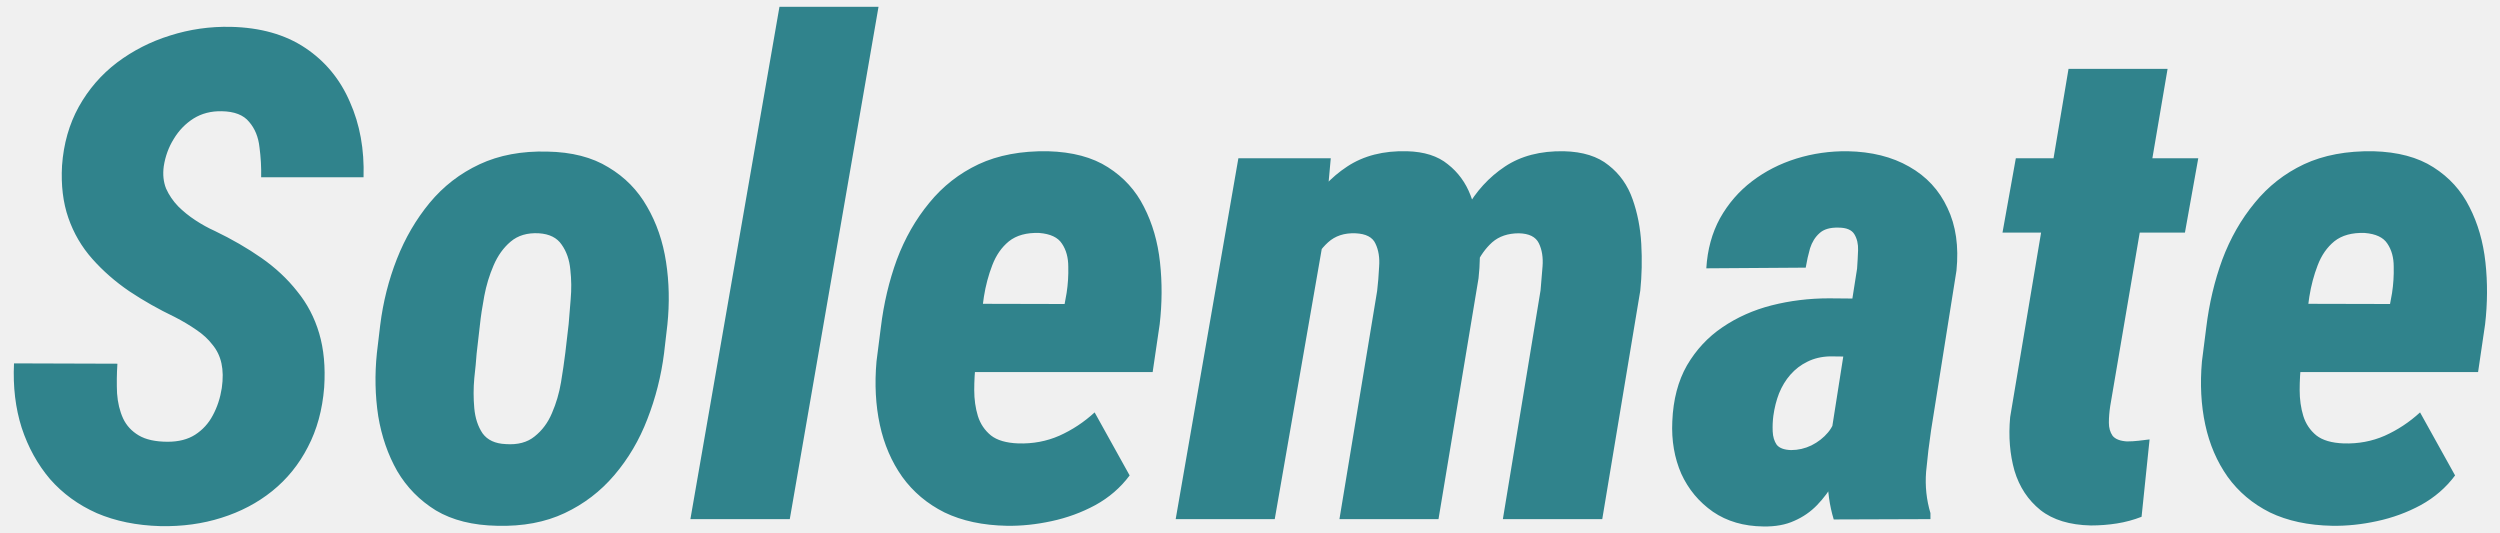
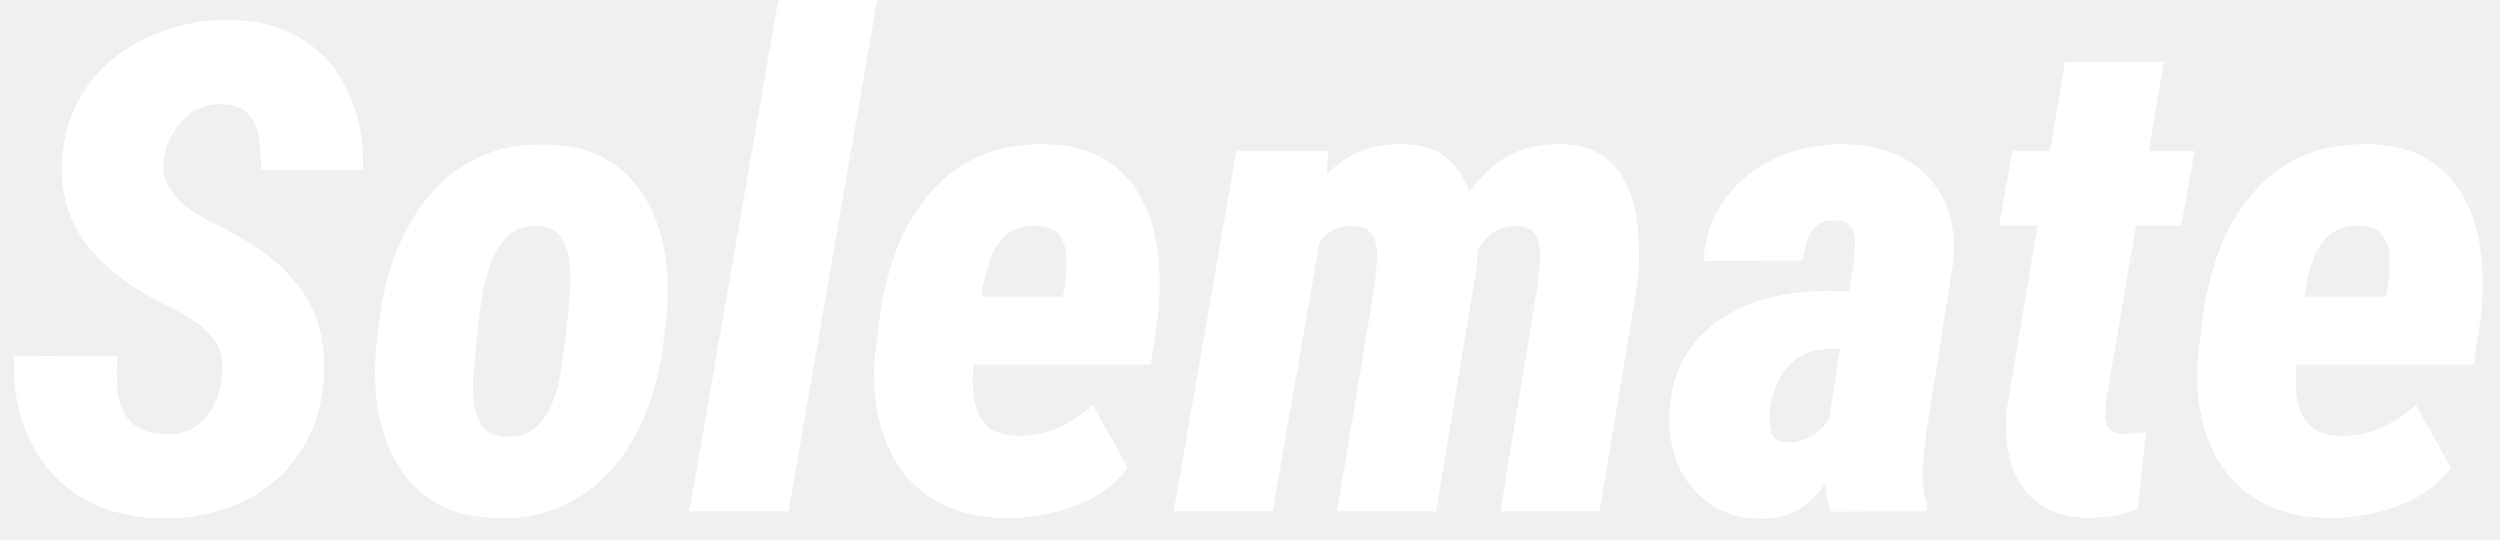
- <svg xmlns="http://www.w3.org/2000/svg" width="183" height="39" viewBox="0 0 183 39" fill="none">
-   <path d="M16.235 28.405C16.333 27.722 16.325 27.119 16.211 26.599C16.097 26.078 15.877 25.622 15.552 25.231C15.242 24.825 14.844 24.458 14.355 24.133C13.883 23.807 13.363 23.498 12.793 23.205C11.605 22.635 10.498 22.009 9.473 21.325C8.447 20.625 7.544 19.836 6.763 18.957C5.981 18.078 5.396 17.077 5.005 15.954C4.614 14.831 4.46 13.553 4.541 12.121C4.655 10.526 5.062 9.094 5.762 7.824C6.478 6.538 7.414 5.456 8.569 4.577C9.741 3.698 11.035 3.039 12.451 2.6C13.883 2.144 15.365 1.932 16.895 1.965C19.059 2.014 20.874 2.526 22.339 3.503C23.804 4.479 24.894 5.798 25.61 7.458C26.343 9.102 26.676 10.941 26.611 12.976H19.116C19.133 12.243 19.092 11.511 18.994 10.778C18.913 10.03 18.66 9.411 18.237 8.923C17.83 8.418 17.163 8.158 16.235 8.142C15.454 8.125 14.762 8.304 14.16 8.679C13.574 9.053 13.094 9.549 12.72 10.168C12.345 10.77 12.101 11.438 11.987 12.17C11.906 12.772 11.963 13.317 12.158 13.806C12.37 14.278 12.663 14.709 13.037 15.1C13.412 15.474 13.835 15.816 14.307 16.125C14.779 16.434 15.251 16.695 15.723 16.906C16.976 17.509 18.115 18.168 19.141 18.884C20.166 19.6 21.037 20.414 21.753 21.325C22.485 22.22 23.023 23.246 23.364 24.401C23.706 25.557 23.828 26.875 23.73 28.356C23.6 30 23.201 31.457 22.534 32.727C21.883 33.996 21.012 35.07 19.922 35.949C18.848 36.812 17.611 37.463 16.211 37.902C14.828 38.342 13.338 38.545 11.743 38.513C10.002 38.464 8.447 38.147 7.08 37.56C5.729 36.958 4.59 36.128 3.662 35.07C2.751 33.996 2.059 32.743 1.587 31.311C1.131 29.878 0.944 28.308 1.025 26.599L8.594 26.623C8.545 27.372 8.537 28.096 8.569 28.796C8.618 29.48 8.765 30.09 9.009 30.627C9.253 31.148 9.635 31.563 10.156 31.872C10.677 32.181 11.385 32.336 12.28 32.336C13.078 32.336 13.745 32.165 14.282 31.823C14.836 31.465 15.267 30.993 15.576 30.407C15.902 29.805 16.121 29.138 16.235 28.405ZM27.588 25.842L27.832 23.791C28.044 22.098 28.451 20.487 29.053 18.957C29.655 17.427 30.453 16.06 31.445 14.855C32.454 13.635 33.675 12.691 35.107 12.023C36.54 11.356 38.192 11.047 40.063 11.096C41.854 11.128 43.343 11.511 44.531 12.243C45.736 12.959 46.68 13.92 47.363 15.124C48.063 16.328 48.527 17.679 48.755 19.177C48.983 20.658 49.015 22.188 48.852 23.767L48.608 25.866C48.397 27.526 47.99 29.13 47.388 30.676C46.802 32.206 45.996 33.573 44.971 34.777C43.962 35.965 42.749 36.893 41.333 37.56C39.917 38.228 38.273 38.537 36.401 38.488C34.611 38.456 33.114 38.081 31.909 37.365C30.721 36.633 29.777 35.672 29.077 34.484C28.394 33.28 27.93 31.937 27.686 30.456C27.458 28.959 27.425 27.421 27.588 25.842ZM35.132 23.767L34.888 25.891C34.855 26.379 34.798 26.981 34.717 27.697C34.652 28.413 34.652 29.138 34.717 29.87C34.782 30.602 34.985 31.221 35.327 31.726C35.685 32.214 36.247 32.474 37.012 32.507C37.891 32.572 38.599 32.385 39.136 31.945C39.689 31.506 40.112 30.936 40.405 30.236C40.715 29.52 40.934 28.771 41.065 27.99C41.195 27.209 41.3 26.485 41.382 25.817L41.626 23.718C41.658 23.246 41.707 22.644 41.773 21.911C41.838 21.179 41.829 20.454 41.748 19.738C41.683 19.022 41.471 18.412 41.113 17.907C40.772 17.403 40.218 17.126 39.453 17.077C38.607 17.028 37.915 17.232 37.378 17.688C36.857 18.127 36.442 18.705 36.133 19.421C35.824 20.137 35.596 20.886 35.449 21.667C35.303 22.448 35.197 23.148 35.132 23.767ZM64.307 0.5L57.812 38H50.537L57.056 0.5H64.307ZM73.706 38.488C71.948 38.456 70.426 38.13 69.141 37.512C67.871 36.877 66.838 36.006 66.04 34.899C65.259 33.793 64.713 32.523 64.404 31.091C64.095 29.659 64.014 28.112 64.16 26.452L64.478 23.962C64.689 22.22 65.08 20.568 65.649 19.006C66.235 17.443 67.025 16.06 68.018 14.855C69.01 13.635 70.215 12.691 71.631 12.023C73.063 11.356 74.756 11.039 76.709 11.071C78.499 11.12 79.964 11.511 81.103 12.243C82.259 12.976 83.138 13.944 83.74 15.148C84.359 16.353 84.749 17.704 84.912 19.201C85.075 20.682 85.067 22.196 84.888 23.742L84.375 27.233H66.846L67.725 22.229L77.93 22.253L78.076 21.447C78.174 20.812 78.215 20.17 78.198 19.519C78.198 18.851 78.044 18.29 77.734 17.834C77.441 17.378 76.888 17.118 76.074 17.053C75.147 17.02 74.406 17.224 73.853 17.663C73.315 18.102 72.909 18.689 72.632 19.421C72.355 20.137 72.152 20.902 72.022 21.716C71.908 22.513 71.81 23.262 71.728 23.962L71.436 26.477C71.354 27.176 71.314 27.868 71.314 28.552C71.314 29.235 71.403 29.87 71.582 30.456C71.761 31.026 72.079 31.498 72.534 31.872C72.99 32.23 73.657 32.425 74.536 32.458C75.61 32.491 76.611 32.303 77.539 31.896C78.483 31.473 79.346 30.904 80.127 30.188L82.69 34.802C82.023 35.697 81.185 36.421 80.176 36.975C79.183 37.512 78.117 37.902 76.978 38.147C75.855 38.391 74.764 38.505 73.706 38.488ZM96.875 17.517L93.311 38H86.06L90.649 11.584H97.412L96.875 17.517ZM94.873 23.889L93.237 23.986C93.351 22.57 93.603 21.105 93.994 19.592C94.385 18.062 94.954 16.646 95.703 15.344C96.452 14.025 97.42 12.976 98.608 12.194C99.813 11.397 101.278 11.023 103.003 11.071C104.256 11.104 105.249 11.421 105.981 12.023C106.73 12.609 107.284 13.366 107.642 14.294C108 15.222 108.211 16.223 108.276 17.297C108.358 18.355 108.341 19.38 108.228 20.373L105.298 38H98.047L100.806 21.301C100.871 20.764 100.92 20.17 100.952 19.519C101.001 18.867 100.911 18.306 100.684 17.834C100.472 17.362 99.984 17.11 99.219 17.077C98.405 17.045 97.738 17.264 97.217 17.736C96.696 18.208 96.273 18.819 95.947 19.567C95.638 20.3 95.402 21.057 95.239 21.838C95.076 22.619 94.954 23.303 94.873 23.889ZM107.031 23.547L104.98 23.767C105.094 22.383 105.33 20.943 105.688 19.445C106.063 17.948 106.608 16.564 107.324 15.295C108.04 14.009 108.984 12.976 110.156 12.194C111.328 11.413 112.769 11.039 114.478 11.071C115.861 11.104 116.951 11.446 117.749 12.097C118.563 12.731 119.149 13.562 119.507 14.587C119.865 15.596 120.076 16.686 120.142 17.858C120.207 19.03 120.182 20.17 120.068 21.276L117.285 38H110.01L112.769 21.252C112.817 20.731 112.866 20.145 112.915 19.494C112.964 18.843 112.874 18.282 112.646 17.81C112.419 17.338 111.93 17.093 111.182 17.077C110.384 17.077 109.733 17.297 109.229 17.736C108.74 18.176 108.341 18.737 108.032 19.421C107.739 20.105 107.52 20.821 107.373 21.569C107.243 22.318 107.129 22.977 107.031 23.547ZM134.058 31.628L135.938 19.665C135.97 19.226 135.994 18.778 136.011 18.322C136.027 17.866 135.938 17.476 135.742 17.15C135.547 16.825 135.156 16.662 134.57 16.662C133.952 16.646 133.488 16.784 133.179 17.077C132.869 17.354 132.642 17.72 132.495 18.176C132.365 18.631 132.259 19.104 132.178 19.592L124.902 19.641C124.984 18.273 125.317 17.053 125.903 15.979C126.506 14.904 127.287 14.001 128.247 13.269C129.207 12.536 130.29 11.983 131.494 11.608C132.699 11.234 133.952 11.055 135.254 11.071C136.995 11.104 138.493 11.478 139.746 12.194C141.016 12.911 141.951 13.92 142.554 15.222C143.172 16.508 143.392 18.037 143.213 19.811L141.357 31.481C141.211 32.458 141.089 33.475 140.991 34.533C140.91 35.575 141.016 36.584 141.309 37.56V38L134.229 38.024C133.919 36.999 133.773 35.941 133.789 34.851C133.805 33.76 133.895 32.686 134.058 31.628ZM136.597 21.862L135.889 26.11L133.96 26.086C133.341 26.102 132.788 26.232 132.3 26.477C131.828 26.704 131.413 27.022 131.055 27.429C130.713 27.819 130.436 28.275 130.225 28.796C130.029 29.3 129.891 29.846 129.81 30.432C129.761 30.806 129.744 31.189 129.761 31.579C129.777 31.97 129.875 32.295 130.054 32.556C130.249 32.8 130.599 32.93 131.104 32.946C131.624 32.946 132.121 32.832 132.593 32.605C133.081 32.36 133.488 32.043 133.813 31.652C134.139 31.262 134.334 30.806 134.399 30.285L135.254 33.288C134.961 33.972 134.635 34.631 134.277 35.266C133.919 35.9 133.496 36.47 133.008 36.975C132.536 37.463 131.982 37.845 131.348 38.122C130.713 38.415 129.956 38.553 129.077 38.537C127.645 38.521 126.416 38.163 125.391 37.463C124.365 36.747 123.592 35.819 123.071 34.68C122.567 33.524 122.347 32.246 122.412 30.847C122.477 29.252 122.835 27.884 123.486 26.745C124.154 25.606 125.016 24.678 126.074 23.962C127.148 23.23 128.353 22.692 129.688 22.351C131.038 22.009 132.438 21.838 133.887 21.838L136.597 21.862ZM160.913 11.584L159.937 17.028H146.582L147.559 11.584H160.913ZM151.416 5.041H158.667L154.468 29.724C154.403 30.147 154.37 30.554 154.37 30.944C154.37 31.319 154.46 31.636 154.639 31.896C154.834 32.141 155.184 32.279 155.688 32.312C155.981 32.312 156.266 32.295 156.543 32.263C156.82 32.23 157.088 32.198 157.349 32.165L156.763 37.829C156.177 38.057 155.575 38.22 154.956 38.317C154.338 38.415 153.703 38.464 153.052 38.464C151.506 38.431 150.277 38.057 149.365 37.341C148.454 36.608 147.819 35.648 147.461 34.46C147.119 33.255 147.013 31.945 147.144 30.529L151.416 5.041ZM170.728 38.488C168.97 38.456 167.448 38.13 166.162 37.512C164.893 36.877 163.859 36.006 163.062 34.899C162.28 33.793 161.735 32.523 161.426 31.091C161.117 29.659 161.035 28.112 161.182 26.452L161.499 23.962C161.711 22.22 162.101 20.568 162.671 19.006C163.257 17.443 164.046 16.06 165.039 14.855C166.032 13.635 167.236 12.691 168.652 12.023C170.085 11.356 171.777 11.039 173.73 11.071C175.521 11.12 176.986 11.511 178.125 12.243C179.281 12.976 180.16 13.944 180.762 15.148C181.38 16.353 181.771 17.704 181.934 19.201C182.096 20.682 182.088 22.196 181.909 23.742L181.396 27.233H163.867L164.746 22.229L174.951 22.253L175.098 21.447C175.195 20.812 175.236 20.17 175.22 19.519C175.22 18.851 175.065 18.29 174.756 17.834C174.463 17.378 173.91 17.118 173.096 17.053C172.168 17.02 171.427 17.224 170.874 17.663C170.337 18.102 169.93 18.689 169.653 19.421C169.377 20.137 169.173 20.902 169.043 21.716C168.929 22.513 168.831 23.262 168.75 23.962L168.457 26.477C168.376 27.176 168.335 27.868 168.335 28.552C168.335 29.235 168.424 29.87 168.604 30.456C168.783 31.026 169.1 31.498 169.556 31.872C170.011 32.23 170.679 32.425 171.558 32.458C172.632 32.491 173.633 32.303 174.561 31.896C175.505 31.473 176.367 30.904 177.148 30.188L179.712 34.802C179.045 35.697 178.206 36.421 177.197 36.975C176.204 37.512 175.138 37.902 173.999 38.147C172.876 38.391 171.785 38.505 170.728 38.488Z" fill="#30838C" />
+ <svg xmlns="http://www.w3.org/2000/svg" width="88" height="19" viewBox="0 0 88 19" fill="none">
+   <path d="M7.801 13.395C7.848 13.066 7.844 12.777 7.789 12.527C7.734 12.277 7.629 12.059 7.473 11.871C7.324 11.676 7.133 11.5 6.898 11.344C6.672 11.188 6.422 11.039 6.148 10.898C5.578 10.625 5.047 10.324 4.555 9.996C4.062 9.66 3.629 9.281 3.254 8.859C2.879 8.438 2.598 7.957 2.41 7.418C2.223 6.879 2.148 6.266 2.188 5.578C2.242 4.812 2.438 4.125 2.773 3.516C3.117 2.898 3.566 2.379 4.121 1.957C4.684 1.535 5.305 1.219 5.984 1.008C6.672 0.789 7.383 0.688 8.117 0.703C9.156 0.727 10.027 0.973 10.73 1.441C11.434 1.91 11.957 2.543 12.301 3.34C12.652 4.129 12.812 5.012 12.781 5.988H9.184C9.191 5.637 9.172 5.285 9.125 4.934C9.086 4.574 8.965 4.277 8.762 4.043C8.566 3.801 8.246 3.676 7.801 3.668C7.426 3.66 7.094 3.746 6.805 3.926C6.523 4.105 6.293 4.344 6.113 4.641C5.934 4.93 5.816 5.25 5.762 5.602C5.723 5.891 5.75 6.152 5.844 6.387C5.945 6.613 6.086 6.82 6.266 7.008C6.445 7.188 6.648 7.352 6.875 7.5C7.102 7.648 7.328 7.773 7.555 7.875C8.156 8.164 8.703 8.48 9.195 8.824C9.688 9.168 10.105 9.559 10.449 9.996C10.801 10.426 11.059 10.918 11.223 11.473C11.387 12.027 11.445 12.66 11.398 13.371C11.336 14.16 11.145 14.859 10.824 15.469C10.512 16.078 10.094 16.594 9.57 17.016C9.055 17.43 8.461 17.742 7.789 17.953C7.125 18.164 6.41 18.262 5.645 18.246C4.809 18.223 4.062 18.07 3.406 17.789C2.758 17.5 2.211 17.102 1.766 16.594C1.328 16.078 0.996 15.477 0.77 14.789C0.551 14.102 0.461 13.348 0.5 12.527L4.133 12.539C4.109 12.898 4.105 13.246 4.121 13.582C4.145 13.91 4.215 14.203 4.332 14.461C4.449 14.711 4.633 14.91 4.883 15.059C5.133 15.207 5.473 15.281 5.902 15.281C6.285 15.281 6.605 15.199 6.863 15.035C7.129 14.863 7.336 14.637 7.484 14.355C7.641 14.066 7.746 13.746 7.801 13.395ZM13.25 12.164L13.367 11.18C13.469 10.367 13.664 9.594 13.953 8.859C14.242 8.125 14.625 7.469 15.102 6.891C15.586 6.305 16.172 5.852 16.859 5.531C17.547 5.211 18.34 5.062 19.238 5.086C20.098 5.102 20.812 5.285 21.383 5.637C21.961 5.98 22.414 6.441 22.742 7.02C23.078 7.598 23.301 8.246 23.41 8.965C23.52 9.676 23.535 10.41 23.457 11.168L23.34 12.176C23.238 12.973 23.043 13.742 22.754 14.484C22.473 15.219 22.086 15.875 21.594 16.453C21.109 17.023 20.527 17.469 19.848 17.789C19.168 18.109 18.379 18.258 17.48 18.234C16.621 18.219 15.902 18.039 15.324 17.695C14.754 17.344 14.301 16.883 13.965 16.312C13.637 15.734 13.414 15.09 13.297 14.379C13.188 13.66 13.172 12.922 13.25 12.164ZM16.871 11.168L16.754 12.188C16.738 12.422 16.711 12.711 16.672 13.055C16.641 13.398 16.641 13.746 16.672 14.098C16.703 14.449 16.801 14.746 16.965 14.988C17.137 15.223 17.406 15.348 17.773 15.363C18.195 15.395 18.535 15.305 18.793 15.094C19.059 14.883 19.262 14.609 19.402 14.273C19.551 13.93 19.656 13.57 19.719 13.195C19.781 12.82 19.832 12.473 19.871 12.152L19.988 11.145C20.004 10.918 20.027 10.629 20.059 10.277C20.09 9.926 20.086 9.578 20.047 9.234C20.016 8.891 19.914 8.598 19.742 8.355C19.578 8.113 19.312 7.98 18.945 7.957C18.539 7.934 18.207 8.031 17.949 8.25C17.699 8.461 17.5 8.738 17.352 9.082C17.203 9.426 17.094 9.785 17.023 10.16C16.953 10.535 16.902 10.871 16.871 11.168ZM30.875 0L27.758 18H24.266L27.395 0H30.875ZM35.387 18.234C34.543 18.219 33.812 18.062 33.195 17.766C32.586 17.461 32.09 17.043 31.707 16.512C31.332 15.98 31.07 15.371 30.922 14.684C30.773 13.996 30.734 13.254 30.805 12.457L30.957 11.262C31.059 10.426 31.246 9.633 31.52 8.883C31.801 8.133 32.18 7.469 32.656 6.891C33.133 6.305 33.711 5.852 34.391 5.531C35.078 5.211 35.891 5.059 36.828 5.074C37.688 5.098 38.391 5.285 38.938 5.637C39.492 5.988 39.914 6.453 40.203 7.031C40.5 7.609 40.688 8.258 40.766 8.977C40.844 9.688 40.84 10.414 40.754 11.156L40.508 12.832H32.094L32.516 10.43L37.414 10.441L37.484 10.055C37.531 9.75 37.551 9.441 37.543 9.129C37.543 8.809 37.469 8.539 37.32 8.32C37.18 8.102 36.914 7.977 36.523 7.945C36.078 7.93 35.723 8.027 35.457 8.238C35.199 8.449 35.004 8.73 34.871 9.082C34.738 9.426 34.641 9.793 34.578 10.184C34.523 10.566 34.477 10.926 34.438 11.262L34.297 12.469C34.258 12.805 34.238 13.137 34.238 13.465C34.238 13.793 34.281 14.098 34.367 14.379C34.453 14.652 34.605 14.879 34.824 15.059C35.043 15.23 35.363 15.324 35.785 15.34C36.301 15.355 36.781 15.266 37.227 15.07C37.68 14.867 38.094 14.594 38.469 14.25L39.699 16.465C39.379 16.895 38.977 17.242 38.492 17.508C38.016 17.766 37.504 17.953 36.957 18.07C36.418 18.188 35.895 18.242 35.387 18.234ZM46.508 8.168L44.797 18H41.316L43.52 5.32H46.766L46.508 8.168ZM45.547 11.227L44.762 11.273C44.816 10.594 44.938 9.891 45.125 9.164C45.312 8.43 45.586 7.75 45.945 7.125C46.305 6.492 46.77 5.988 47.34 5.613C47.918 5.23 48.621 5.051 49.449 5.074C50.051 5.09 50.527 5.242 50.879 5.531C51.238 5.812 51.504 6.176 51.676 6.621C51.848 7.066 51.949 7.547 51.98 8.062C52.02 8.57 52.012 9.062 51.957 9.539L50.551 18H47.07L48.395 9.984C48.426 9.727 48.449 9.441 48.465 9.129C48.488 8.816 48.445 8.547 48.336 8.32C48.234 8.094 48 7.973 47.633 7.957C47.242 7.941 46.922 8.047 46.672 8.273C46.422 8.5 46.219 8.793 46.062 9.152C45.914 9.504 45.801 9.867 45.723 10.242C45.645 10.617 45.586 10.945 45.547 11.227ZM51.383 11.062L50.398 11.168C50.453 10.504 50.566 9.812 50.738 9.094C50.918 8.375 51.18 7.711 51.523 7.102C51.867 6.484 52.32 5.988 52.883 5.613C53.445 5.238 54.137 5.059 54.957 5.074C55.621 5.09 56.145 5.254 56.527 5.566C56.918 5.871 57.199 6.27 57.371 6.762C57.543 7.246 57.645 7.77 57.676 8.332C57.707 8.895 57.695 9.441 57.641 9.973L56.305 18H52.812L54.137 9.961C54.16 9.711 54.184 9.43 54.207 9.117C54.23 8.805 54.188 8.535 54.078 8.309C53.969 8.082 53.734 7.965 53.375 7.957C52.992 7.957 52.68 8.062 52.438 8.273C52.203 8.484 52.012 8.754 51.863 9.082C51.723 9.41 51.617 9.754 51.547 10.113C51.484 10.473 51.43 10.789 51.383 11.062ZM64.356 14.941L65.258 9.199C65.273 8.988 65.285 8.773 65.293 8.555C65.301 8.336 65.258 8.148 65.164 7.992C65.07 7.836 64.883 7.758 64.602 7.758C64.305 7.75 64.082 7.816 63.934 7.957C63.785 8.09 63.676 8.266 63.605 8.484C63.543 8.703 63.492 8.93 63.453 9.164L59.961 9.188C60 8.531 60.16 7.945 60.441 7.43C60.73 6.914 61.105 6.48 61.566 6.129C62.027 5.777 62.547 5.512 63.125 5.332C63.703 5.152 64.305 5.066 64.93 5.074C65.766 5.09 66.484 5.27 67.086 5.613C67.695 5.957 68.144 6.441 68.434 7.066C68.731 7.684 68.836 8.418 68.75 9.27L67.859 14.871C67.789 15.34 67.731 15.828 67.684 16.336C67.644 16.836 67.695 17.32 67.836 17.789V18L64.438 18.012C64.289 17.52 64.219 17.012 64.227 16.488C64.234 15.965 64.277 15.449 64.356 14.941ZM65.574 10.254L65.234 12.293L64.309 12.281C64.012 12.289 63.746 12.352 63.512 12.469C63.285 12.578 63.086 12.73 62.914 12.926C62.75 13.113 62.617 13.332 62.516 13.582C62.422 13.824 62.355 14.086 62.316 14.367C62.293 14.547 62.285 14.73 62.293 14.918C62.301 15.105 62.348 15.262 62.434 15.387C62.527 15.504 62.695 15.566 62.938 15.574C63.188 15.574 63.426 15.52 63.652 15.41C63.887 15.293 64.082 15.141 64.238 14.953C64.394 14.766 64.488 14.547 64.519 14.297L64.93 15.738C64.789 16.066 64.633 16.383 64.461 16.688C64.289 16.992 64.086 17.266 63.852 17.508C63.625 17.742 63.359 17.926 63.055 18.059C62.75 18.199 62.387 18.266 61.965 18.258C61.277 18.25 60.688 18.078 60.195 17.742C59.703 17.398 59.332 16.953 59.082 16.406C58.84 15.852 58.734 15.238 58.766 14.566C58.797 13.801 58.969 13.145 59.281 12.598C59.602 12.051 60.016 11.605 60.523 11.262C61.039 10.91 61.617 10.652 62.258 10.488C62.906 10.324 63.578 10.242 64.273 10.242L65.574 10.254ZM77.246 5.32L76.777 7.934H70.367L70.836 5.32H77.246ZM72.688 2.18H76.168L74.152 14.027C74.121 14.23 74.106 14.426 74.106 14.613C74.106 14.793 74.148 14.945 74.234 15.07C74.328 15.188 74.496 15.254 74.738 15.27C74.879 15.27 75.016 15.262 75.148 15.246C75.281 15.23 75.41 15.215 75.535 15.199L75.254 17.918C74.973 18.027 74.684 18.105 74.387 18.152C74.09 18.199 73.785 18.223 73.473 18.223C72.731 18.207 72.141 18.027 71.703 17.684C71.266 17.332 70.961 16.871 70.789 16.301C70.625 15.723 70.574 15.094 70.637 14.414L72.688 2.18ZM81.957 18.234C81.113 18.219 80.383 18.062 79.766 17.766C79.156 17.461 78.66 17.043 78.277 16.512C77.902 15.98 77.641 15.371 77.492 14.684C77.344 13.996 77.305 13.254 77.375 12.457L77.527 11.262C77.629 10.426 77.816 9.633 78.09 8.883C78.371 8.133 78.75 7.469 79.227 6.891C79.703 6.305 80.281 5.852 80.961 5.531C81.648 5.211 82.461 5.059 83.398 5.074C84.258 5.098 84.961 5.285 85.508 5.637C86.062 5.988 86.484 6.453 86.773 7.031C87.07 7.609 87.258 8.258 87.336 8.977C87.414 9.688 87.41 10.414 87.324 11.156L87.078 12.832H78.664L79.086 10.43L83.984 10.441L84.055 10.055C84.102 9.75 84.121 9.441 84.113 9.129C84.113 8.809 84.039 8.539 83.891 8.32C83.75 8.102 83.484 7.977 83.094 7.945C82.648 7.93 82.293 8.027 82.027 8.238C81.769 8.449 81.574 8.73 81.441 9.082C81.309 9.426 81.211 9.793 81.148 10.184C81.094 10.566 81.047 10.926 81.008 11.262L80.867 12.469C80.828 12.805 80.809 13.137 80.809 13.465C80.809 13.793 80.852 14.098 80.938 14.379C81.023 14.652 81.176 14.879 81.394 15.059C81.613 15.23 81.934 15.324 82.356 15.34C82.871 15.355 83.352 15.266 83.797 15.07C84.25 14.867 84.664 14.594 85.039 14.25L86.269 16.465C85.949 16.895 85.547 17.242 85.062 17.508C84.586 17.766 84.074 17.953 83.527 18.07C82.988 18.188 82.465 18.242 81.957 18.234Z" fill="white" />
</svg>
